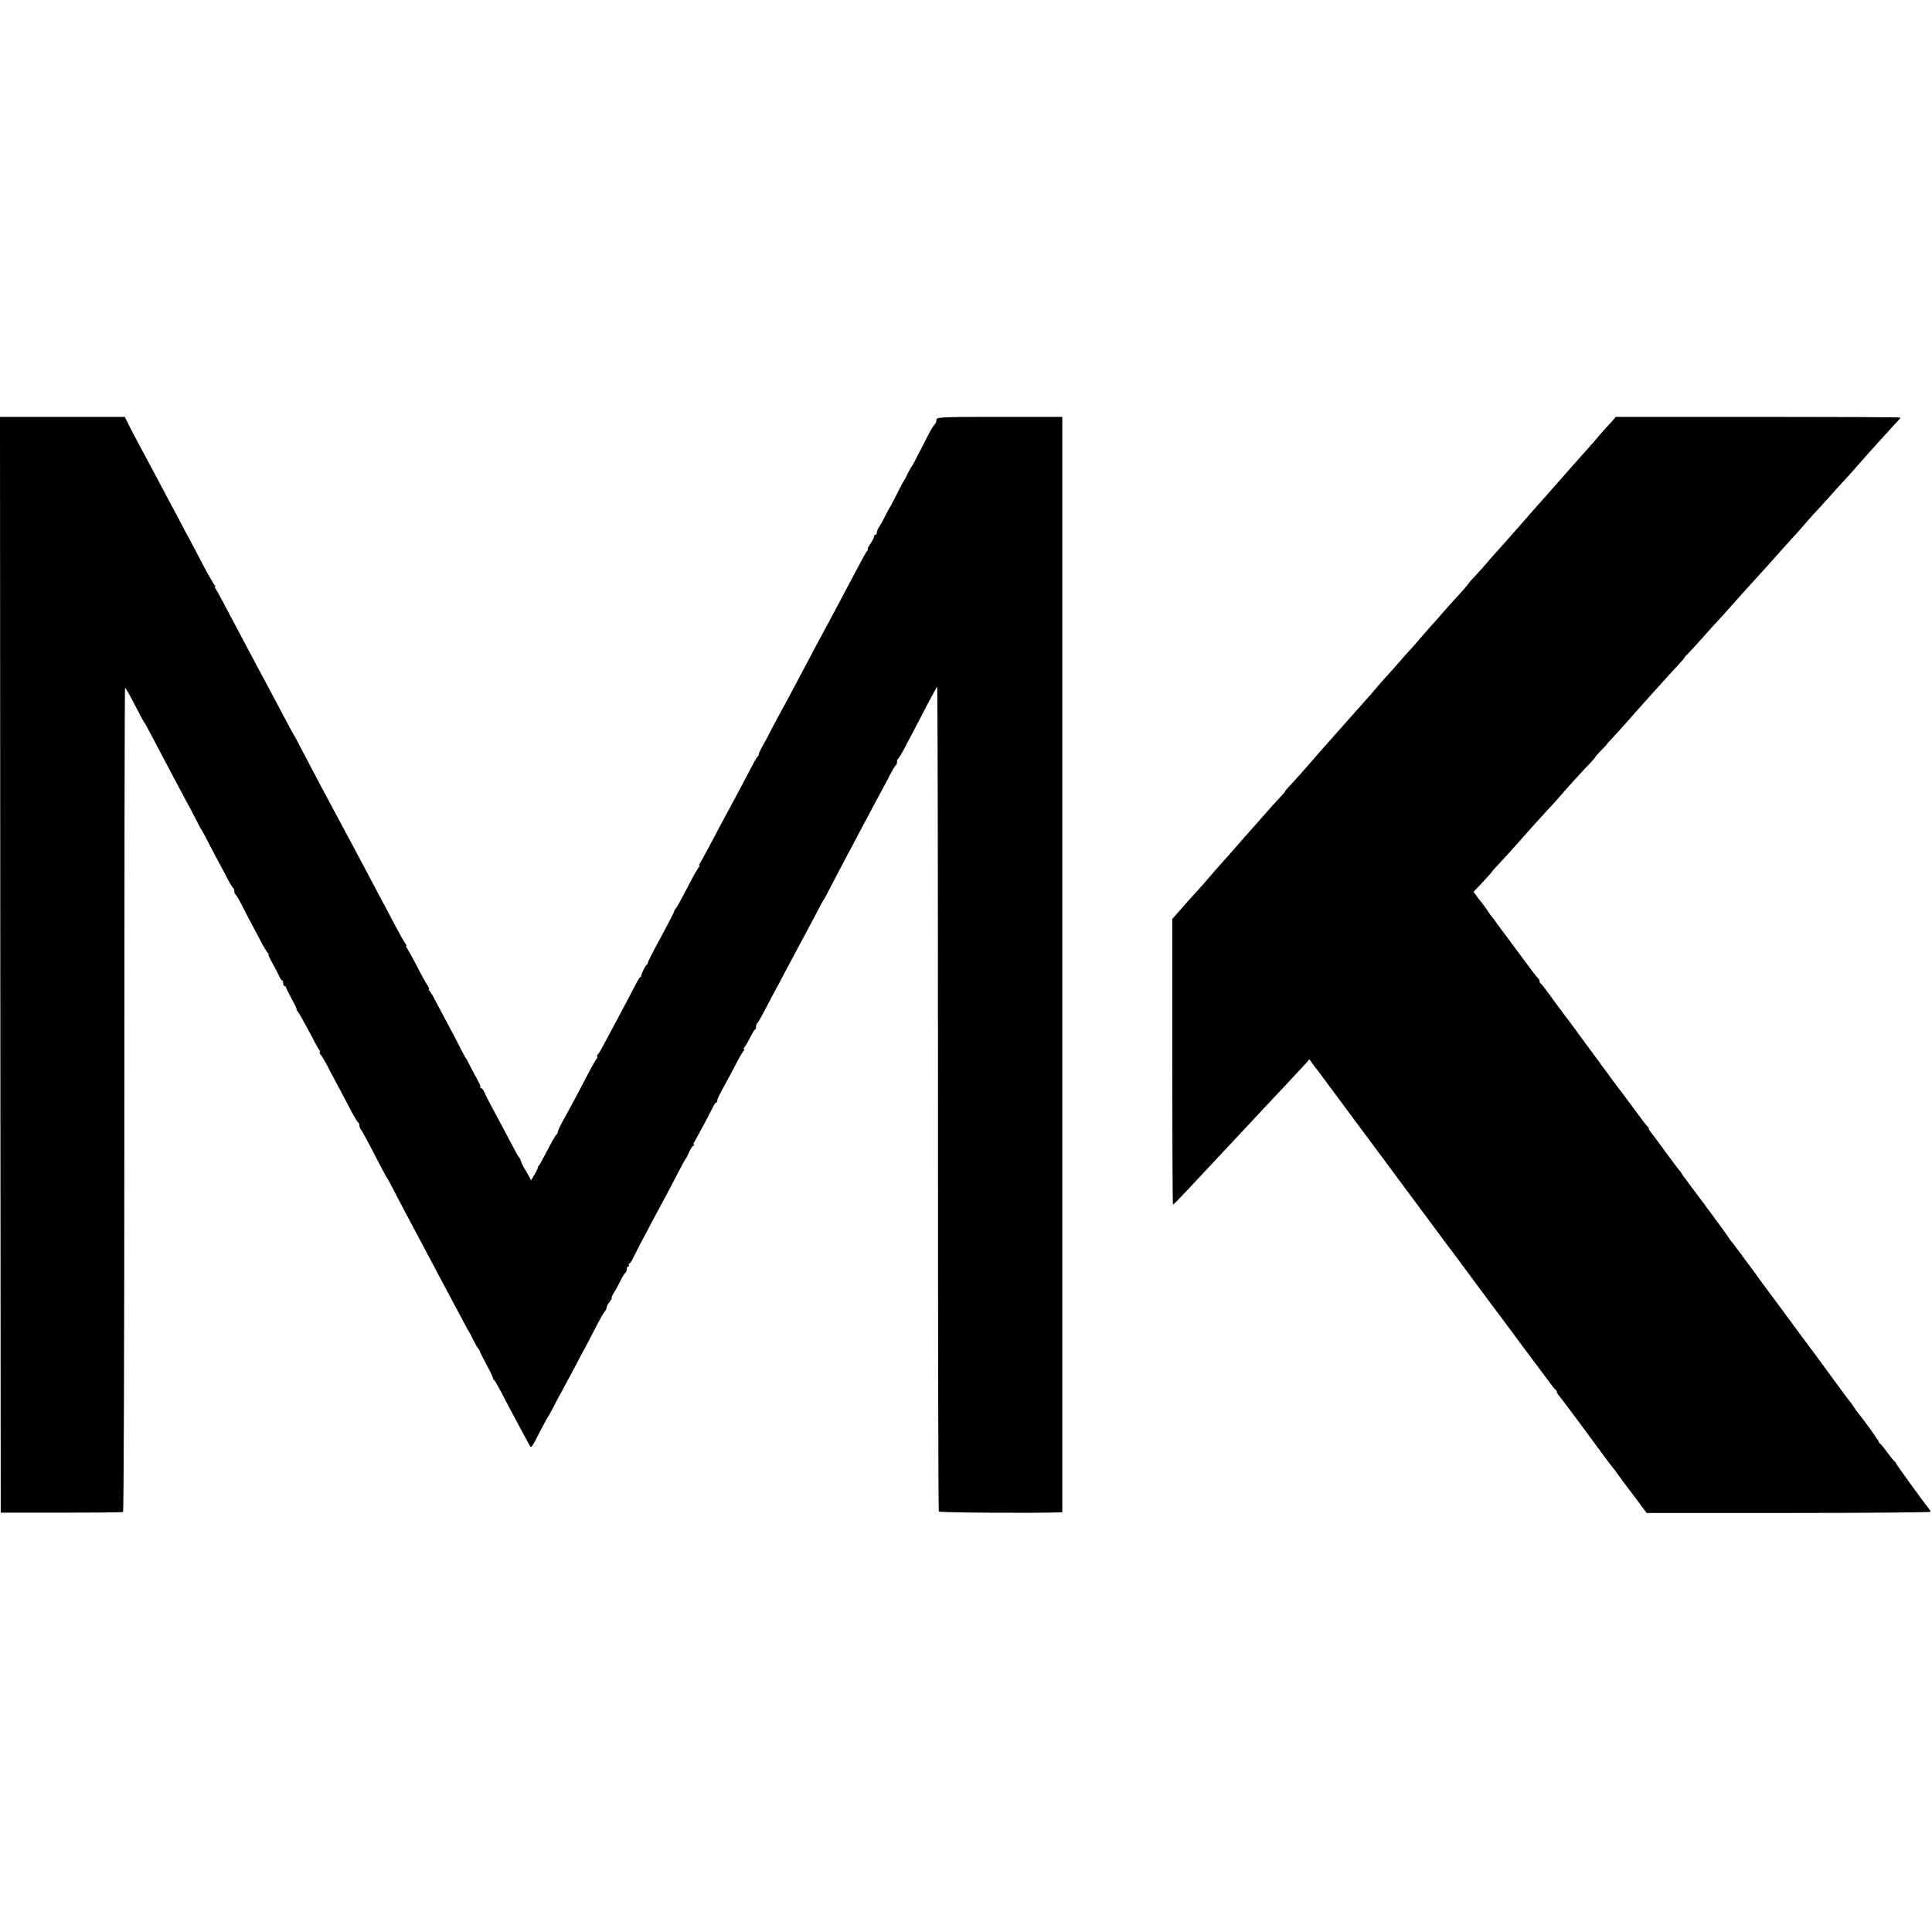
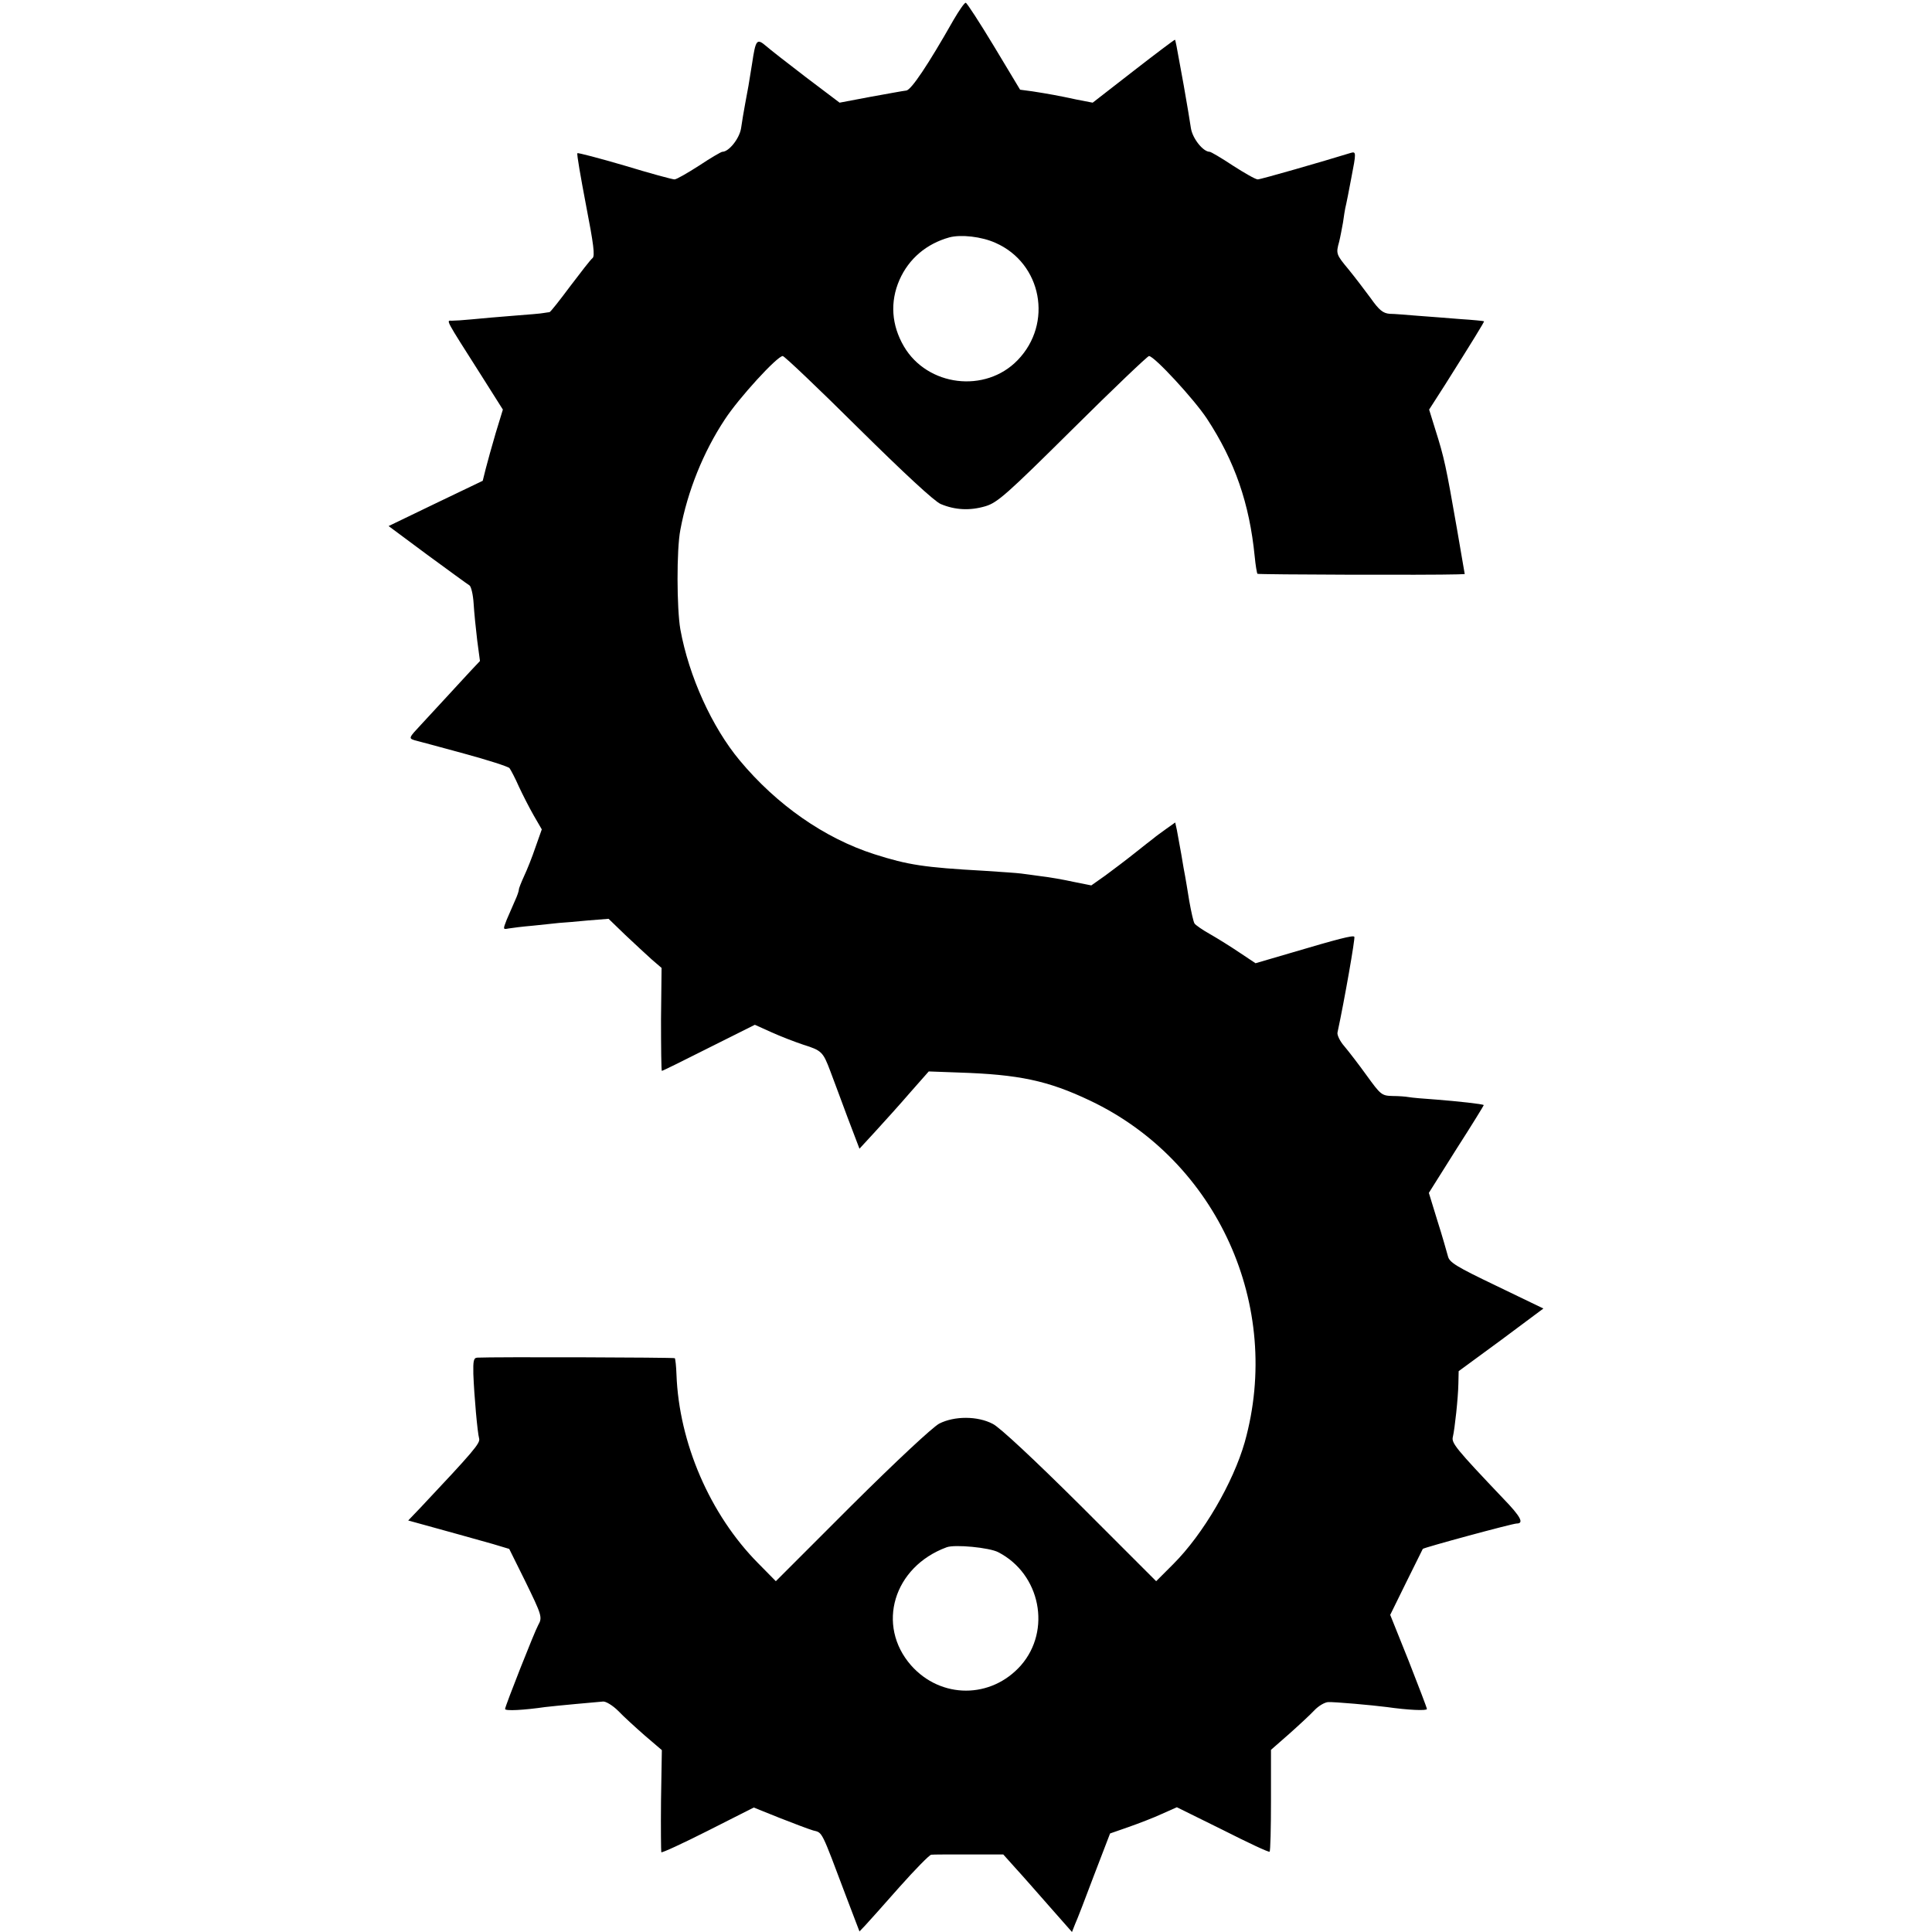
- <svg xmlns="http://www.w3.org/2000/svg" version="1.0" width="1344pt" height="1344pt" viewBox="0 0 1344 1344" preserveAspectRatio="xMidYMid meet">
-   <g transform="translate(0,1344) scale(0.1,-0.1)" fill="#000000" stroke="none">
-     <path d="M2 6728 l3 -3811 421 0 c231 0 425 2 430 5 5 4 9 1142 9 2868 0 1574 2 2863 5 2865 3 2 32 -49 65 -113 33 -64 62 -119 65 -122 3 -3 13 -21 24 -40 10 -19 43 -82 74 -140 31 -58 73 -139 95 -180 21 -41 64 -120 93 -175 30 -55 67 -125 82 -155 15 -30 29 -57 32 -60 3 -3 25 -43 49 -90 24 -47 56 -107 71 -135 15 -27 43 -79 61 -115 19 -36 37 -66 42 -68 4 -2 7 -12 7 -22 0 -10 4 -20 8 -22 4 -1 25 -37 46 -78 21 -41 51 -100 68 -130 16 -30 46 -86 66 -125 20 -38 42 -73 47 -77 6 -4 7 -8 3 -8 -4 0 8 -26 26 -58 18 -31 39 -72 47 -90 7 -17 17 -32 21 -32 5 0 8 -9 8 -20 0 -11 5 -20 10 -20 6 0 10 -4 10 -9 0 -4 18 -40 39 -80 22 -39 37 -71 34 -71 -3 0 1 -8 9 -17 8 -10 43 -72 78 -138 34 -66 67 -126 72 -132 6 -7 7 -13 3 -13 -5 0 -2 -8 6 -17 8 -10 28 -43 44 -73 15 -30 40 -77 55 -105 15 -27 56 -104 90 -170 34 -66 66 -121 71 -123 5 -2 9 -11 9 -21 0 -9 4 -21 9 -26 9 -10 57 -99 132 -245 24 -47 46 -87 49 -90 3 -3 25 -43 49 -90 42 -81 73 -141 161 -305 69 -129 115 -216 175 -330 32 -60 79 -148 104 -195 26 -47 53 -98 61 -115 8 -16 17 -32 20 -35 3 -3 16 -27 29 -55 14 -27 30 -57 37 -65 7 -8 13 -18 13 -23 0 -4 21 -45 46 -91 25 -46 45 -88 45 -94 0 -6 3 -12 8 -14 4 -1 22 -32 41 -68 34 -67 77 -146 151 -285 24 -44 49 -90 55 -101 10 -20 16 -12 65 85 30 58 57 108 60 111 3 3 20 34 39 70 18 36 46 88 61 115 15 28 48 89 74 137 25 49 67 127 93 175 25 49 62 119 82 158 20 38 42 76 49 83 6 7 12 19 12 26 0 7 9 25 21 40 11 14 18 26 14 26 -4 0 3 16 15 36 13 19 33 57 46 84 13 27 28 51 34 55 5 3 10 15 10 26 0 10 5 19 11 19 5 0 7 5 4 10 -3 6 -2 10 2 10 5 0 16 15 24 33 16 33 99 192 161 307 52 95 126 235 167 315 20 39 38 72 42 75 3 3 14 24 24 48 11 23 23 42 29 42 5 0 6 3 3 7 -4 3 -3 11 2 17 8 11 113 207 135 253 6 13 14 23 19 23 4 0 7 6 7 13 0 13 4 22 67 137 22 41 56 104 74 140 19 36 39 68 44 72 6 4 6 8 1 8 -5 0 -3 8 5 18 8 9 25 40 39 67 14 28 28 52 33 53 4 2 7 12 7 22 0 10 3 20 8 22 4 2 23 35 43 73 20 39 52 99 71 135 20 36 56 103 80 150 25 47 61 115 80 150 35 64 106 198 157 295 14 28 28 52 31 55 3 3 22 39 43 80 38 73 110 211 179 340 19 36 61 115 93 175 32 61 69 130 83 155 14 25 41 77 61 115 20 39 39 72 44 73 4 2 7 12 7 22 0 10 3 20 8 22 4 2 21 30 39 63 87 165 120 229 170 325 31 58 58 108 62 112 4 4 6 -1283 6 -2860 0 -1577 2 -2871 6 -2877 6 -8 664 -12 837 -6 l22 1 0 3810 0 3810 -434 0 c-378 0 -435 -2 -440 -15 -3 -8 -4 -17 -3 -19 1 -2 -5 -12 -14 -22 -9 -11 -25 -37 -36 -59 -99 -194 -119 -231 -124 -235 -3 -3 -14 -23 -25 -45 -10 -22 -20 -42 -23 -45 -4 -3 -26 -45 -51 -95 -25 -49 -47 -92 -50 -95 -3 -3 -16 -27 -30 -55 -13 -27 -32 -62 -42 -77 -10 -14 -18 -33 -18 -42 0 -9 -4 -16 -10 -16 -5 0 -10 -6 -10 -13 0 -7 -11 -29 -25 -50 -14 -20 -23 -37 -19 -37 3 0 2 -6 -4 -12 -11 -14 -33 -55 -217 -403 -32 -60 -69 -130 -83 -155 -14 -25 -45 -83 -70 -130 -24 -47 -61 -116 -82 -155 -20 -38 -61 -115 -90 -170 -30 -55 -69 -127 -87 -160 -18 -33 -39 -73 -47 -90 -8 -16 -30 -58 -50 -92 -19 -35 -32 -63 -28 -63 4 0 2 -4 -3 -8 -6 -4 -22 -29 -36 -57 -64 -122 -160 -302 -224 -420 -18 -33 -56 -105 -85 -160 -29 -55 -57 -106 -62 -112 -6 -7 -7 -13 -3 -13 5 0 1 -8 -7 -17 -8 -10 -44 -74 -79 -143 -35 -68 -70 -131 -76 -138 -7 -7 -13 -17 -13 -22 0 -5 -41 -84 -91 -177 -51 -92 -92 -174 -92 -180 0 -7 -3 -13 -7 -13 -7 0 -40 -66 -39 -76 0 -4 -3 -10 -8 -13 -10 -7 -10 -9 -97 -175 -37 -70 -86 -163 -109 -205 -23 -42 -49 -90 -57 -106 -8 -17 -21 -38 -29 -47 -8 -10 -11 -18 -6 -18 4 0 2 -6 -4 -14 -7 -8 -24 -38 -40 -68 -55 -106 -155 -295 -193 -361 -21 -38 -38 -75 -38 -82 0 -7 -4 -15 -8 -17 -5 -1 -33 -50 -63 -108 -30 -58 -58 -108 -62 -111 -5 -3 -7 -8 -5 -10 1 -2 -8 -23 -22 -47 l-26 -43 -14 28 c-8 15 -22 39 -31 53 -9 14 -20 36 -24 50 -4 14 -11 27 -15 30 -4 3 -35 59 -69 125 -35 66 -85 161 -112 210 -27 50 -54 102 -60 118 -6 15 -16 27 -22 27 -6 0 -8 3 -5 6 4 3 -8 31 -26 62 -17 31 -40 75 -51 97 -11 22 -22 42 -25 45 -3 3 -18 32 -35 64 -16 33 -61 119 -100 191 -38 72 -77 144 -85 160 -8 17 -21 38 -29 48 -8 9 -11 17 -7 17 4 0 -1 12 -12 28 -10 15 -41 70 -67 122 -27 52 -57 107 -67 123 -11 15 -16 27 -12 27 3 0 2 6 -4 13 -11 14 -37 59 -109 197 -28 52 -67 127 -88 165 -21 39 -60 113 -87 165 -55 103 -112 211 -163 305 -78 144 -207 387 -276 520 -28 55 -55 105 -59 110 -4 6 -30 53 -57 105 -80 152 -144 271 -173 325 -15 28 -51 95 -80 150 -29 55 -70 132 -90 170 -21 39 -59 111 -85 160 -26 50 -52 96 -57 103 -6 6 -7 12 -2 12 5 0 4 4 -2 8 -5 4 -41 66 -79 137 -37 72 -82 157 -100 190 -18 33 -53 98 -77 145 -25 47 -65 121 -88 165 -24 44 -65 123 -93 175 -28 52 -70 131 -94 175 -24 44 -55 104 -69 133 l-26 52 -434 0 -434 0 2 -3812z" />
-     <path d="M11213 10508 c-16 -17 -37 -41 -48 -52 -11 -12 -33 -37 -49 -56 -15 -19 -45 -53 -65 -75 -20 -22 -74 -83 -120 -135 -46 -52 -109 -124 -141 -160 -32 -36 -67 -75 -77 -87 -11 -12 -42 -48 -71 -80 -28 -32 -59 -67 -69 -79 -38 -44 -124 -141 -163 -184 -23 -25 -56 -62 -73 -83 -18 -21 -51 -58 -74 -83 -24 -24 -43 -46 -43 -48 0 -4 -52 -64 -110 -126 -19 -21 -55 -61 -80 -90 -25 -29 -60 -69 -79 -89 -18 -20 -49 -56 -70 -80 -20 -24 -47 -56 -61 -70 -14 -14 -54 -60 -90 -101 -36 -41 -76 -87 -90 -101 -14 -15 -38 -42 -53 -60 -15 -19 -54 -63 -86 -99 -32 -36 -96 -108 -142 -160 -46 -52 -88 -100 -94 -106 -45 -50 -128 -145 -145 -165 -41 -47 -125 -142 -152 -170 -16 -16 -28 -31 -28 -33 0 -3 -10 -16 -22 -28 -24 -25 -76 -82 -173 -193 -33 -37 -64 -73 -70 -79 -5 -6 -41 -47 -80 -91 -38 -44 -76 -87 -85 -96 -8 -9 -36 -40 -62 -70 -80 -93 -88 -103 -126 -144 -21 -22 -66 -73 -102 -114 l-65 -74 0 -994 c0 -546 2 -993 5 -993 3 0 46 43 95 96 50 53 110 118 135 144 25 26 90 96 145 155 55 59 120 129 145 155 25 27 95 101 155 166 61 64 129 137 151 161 23 24 60 64 82 88 l41 46 18 -26 c10 -14 25 -34 34 -45 8 -10 23 -29 32 -42 9 -13 86 -115 169 -228 84 -113 213 -286 286 -385 73 -99 142 -191 152 -205 11 -14 69 -92 130 -175 61 -82 126 -170 145 -195 19 -25 118 -157 219 -295 102 -137 189 -254 194 -260 4 -5 43 -57 85 -115 43 -58 86 -116 97 -130 11 -14 48 -63 82 -110 34 -47 65 -87 70 -88 4 -2 8 -9 8 -14 0 -6 7 -18 15 -27 13 -13 238 -316 340 -456 11 -15 25 -32 30 -39 6 -6 28 -35 49 -65 21 -30 43 -59 48 -65 4 -6 39 -51 76 -101 l67 -90 988 0 c543 0 987 4 987 8 0 4 -5 13 -10 20 -32 38 -230 311 -230 317 0 5 -4 10 -8 12 -5 2 -28 30 -52 63 -24 33 -47 62 -52 63 -4 2 -8 8 -8 12 0 8 -99 145 -145 202 -8 9 -22 29 -32 45 -9 15 -20 30 -24 33 -3 3 -37 48 -75 100 -38 52 -111 151 -161 220 -51 69 -101 136 -111 149 -9 13 -72 98 -140 190 -68 91 -130 175 -138 186 -7 11 -45 63 -84 115 -39 52 -78 106 -88 119 -9 13 -22 29 -28 35 -6 6 -13 16 -15 21 -4 10 -194 268 -285 388 -24 31 -44 59 -44 61 0 2 -9 15 -20 28 -11 12 -56 73 -100 133 -44 61 -87 118 -95 128 -8 9 -15 21 -15 26 0 5 -3 11 -8 13 -4 2 -53 66 -109 143 -57 77 -109 147 -116 155 -7 8 -24 31 -37 50 -14 19 -28 40 -33 45 -8 10 -19 25 -172 234 -49 68 -101 137 -115 155 -14 18 -33 44 -43 57 -87 121 -113 154 -119 157 -5 2 -8 10 -8 17 0 7 -4 15 -8 17 -4 2 -39 46 -77 98 -112 152 -173 234 -182 245 -5 6 -19 26 -33 45 -13 19 -27 37 -30 40 -3 3 -21 28 -39 55 -19 28 -38 52 -41 55 -3 3 -16 19 -27 36 l-22 30 65 69 c35 37 64 70 64 72 0 2 10 14 23 27 27 28 158 172 187 206 34 40 152 170 190 211 20 20 49 53 65 72 44 51 174 195 218 240 20 21 37 41 37 44 0 2 18 22 40 44 22 22 40 42 40 44 0 2 15 19 33 37 17 19 52 56 76 83 38 44 128 145 199 224 13 14 54 59 90 100 37 41 84 92 105 114 20 22 37 42 37 45 0 2 6 10 14 16 7 6 58 61 111 121 54 61 105 117 114 126 9 9 43 47 76 84 33 37 69 77 80 90 74 82 174 192 194 214 12 14 53 60 90 101 36 41 80 89 96 106 17 18 50 56 74 84 24 28 60 68 80 89 20 21 68 74 106 117 39 43 83 92 99 108 15 17 49 55 75 85 25 29 60 68 76 86 17 18 64 70 105 116 41 46 83 91 93 101 9 10 17 20 17 23 0 3 -445 5 -990 5 l-990 0 -27 -32z" />
-   </g>
+ <svg xmlns="http://www.w3.org/2000/svg" version="1" width="933.333" height="933.333" viewBox="0 0 700 700">
+   <path d="M345.5 7.2c-9.3 16.4-15.3 25.3-17.1 25.6-1.1.1-6.9 1.2-13.1 2.3l-11.1 2.1-12.3-9.3c-6.8-5.2-13.2-10.2-14.3-11.2-3.4-2.9-3.8-2.4-5.1 6.3-1.2 7.6-1.5 9.3-2.5 14.5-.5 2.7-1.2 6.8-1.5 9-.6 3.7-4.4 8.5-6.8 8.5-.4 0-4.2 2.2-8.4 5-4.2 2.7-8.2 5-8.9 5-.8 0-8.9-2.2-18.1-5-9.2-2.7-16.9-4.7-17.1-4.5-.3.2 1.2 8.7 3.1 18.7 2.8 14.4 3.3 18.5 2.4 19.3-.7.5-4.3 5.2-8.1 10.2-3.8 5.1-7.1 9.3-7.5 9.4-.3 0-1.3.2-2.1.3-.8.2-5.8.6-11 1s-12 1-15 1.3c-3 .3-6.3.5-7.3.5-2.1-.1-2.5-.9 10.6 19.7l7.9 12.5-2.6 8.5c-1.4 4.7-3 10.6-3.6 12.9l-1.1 4.4-17.1 8.2-17 8.2 14 10.4c7.8 5.7 14.6 10.7 15.3 11.1.6.4 1.3 3.3 1.5 6.5.2 3.3.8 9.3 1.3 13.4l1 7.5-3.3 3.5c-1.8 1.9-5.5 6-8.3 9-2.8 3-7.1 7.7-9.7 10.5-4.5 4.8-4.6 5-2.4 5.7 1.3.3 9.3 2.5 17.8 4.8s16 4.7 16.6 5.3c.5.7 2.1 3.7 3.4 6.7 1.4 3 3.8 7.7 5.4 10.5l2.9 5-2.3 6.5c-1.2 3.6-3.1 8.3-4.1 10.4-1 2.2-1.9 4.4-1.9 4.9s-.6 2.3-1.4 4c-.8 1.8-2.1 4.9-3 6.9-1.4 3.6-1.4 3.6.7 3.2 1.2-.2 5.1-.7 8.7-1 3.6-.4 7.9-.8 9.5-1 1.7-.1 6.4-.5 10.5-.9l7.5-.6 6 5.8c3.4 3.2 7.7 7.2 9.6 8.9l3.6 3.1-.2 18.6c0 10.3.1 18.7.3 18.7.3 0 8-3.8 17.1-8.4l16.6-8.3 6 2.7c3.3 1.5 8.5 3.5 11.5 4.5 6.7 2.1 7.2 2.6 9.8 9.5 1.1 3 4 10.6 6.3 16.9l4.3 11.3 5.8-6.3c3.2-3.5 8.9-9.8 12.6-14.1l6.7-7.6 10.9.4c21.7.7 32.3 2.9 47.6 10.2 46.1 21.9 69.8 74.4 56 123.7-4.2 14.7-15 33.3-25.9 44.2l-6.2 6.2-27.5-27.5c-16.4-16.3-29.2-28.3-31.7-29.5-5.5-2.9-13.9-2.9-19.4-.1-2.4 1.3-15.4 13.4-31.7 29.6l-27.5 27.5-6.5-6.6c-17.4-17.6-28.6-43.6-29.5-68.3-.1-3-.4-5.6-.6-5.9-.4-.3-65.8-.5-71.6-.2-1.3.1-1.5 1.2-1.4 5.9.3 8 1.5 21.3 2.1 23.4.5 1.7-2.3 4.9-21.2 25l-4.5 4.7 5.8 1.6c3.2.9 8.7 2.4 12.3 3.4 3.6 1 9.2 2.6 12.5 3.5l6 1.8 5.8 11.7c6 12.3 6.3 13.1 4.7 15.9-1.3 2.3-12 29.4-12 30.4 0 .8 6.9.4 14.5-.7 1.7-.2 6.6-.7 11-1.1 4.4-.4 8.9-.8 10-.9 1-.1 3.5 1.4 5.5 3.4 1.9 2 6.3 6 9.6 8.9l6.2 5.3-.3 18.2c-.1 10 0 18.5.1 18.8.2.3 7.8-3.2 16.9-7.8l16.6-8.4 9.2 3.7c5.1 2 10.6 4.1 12.3 4.6 3.5.9 2.8-.4 12 24l4.8 12.6 2.1-2.2c1.1-1.2 6.7-7.4 12.4-13.9 5.7-6.4 10.9-11.7 11.5-11.7.6-.1 6.7-.1 13.6-.1h12.5l4.3 4.8c2.4 2.6 8 9 12.4 14l8.2 9.3 1.1-2.8c.7-1.5 3.8-9.5 6.9-17.8l5.8-15.1 6.6-2.3c3.7-1.3 9.2-3.4 12.2-4.8l5.4-2.4L443 663c9.1 4.6 16.7 8.2 17 7.9.3-.2.5-8.6.5-18.7V634l6.5-5.7c3.6-3.2 7.7-7 9.2-8.6 1.5-1.6 3.7-2.9 5-3 2.4-.1 15.9 1.1 21.3 1.8 7.7 1.1 14.5 1.4 14.5.7 0-.4-3-8.2-6.6-17.4l-6.7-16.7 5.8-11.8c3.2-6.5 5.9-11.9 6-12.1.4-.5 32.5-9.2 34-9.2 2.8 0 1.5-2.5-4.8-9-17.2-18.1-18.9-20.2-18.3-22.4.7-3 1.9-14 2-19.3l.1-4.5 15.4-11.3 15.3-11.4-17-8.2c-14.6-7-17.1-8.5-17.6-10.8-.4-1.4-2-7.2-3.8-12.8l-3.1-10.1 10-15.9c5.6-8.7 10-15.9 9.9-15.9-.3-.4-9.6-1.4-17.2-2-4.5-.3-9-.7-10-.9-1.1-.2-3.7-.4-5.9-.4-3.9-.1-4.3-.5-9.3-7.4-2.8-3.9-6.5-8.7-8.1-10.6-1.6-1.8-2.7-4.1-2.5-5 2.5-11.6 6.5-34.4 6.1-34.7-.5-.6-5.6.7-23.5 6l-12.3 3.6-5.7-3.8c-3.1-2.1-7.9-5.1-10.7-6.7-2.7-1.5-5.3-3.3-5.7-3.9-.4-.6-1.2-4.2-1.9-8.1-.6-3.8-1.3-7.9-1.5-9-.2-1.1-.9-4.7-1.4-8-.6-3.3-1.3-7.2-1.6-8.8l-.6-2.7-3.1 2.2c-1.8 1.3-3.9 2.8-4.7 3.5-.8.6-4 3.1-7 5.5s-7.8 6-10.5 8l-5.1 3.6-6.5-1.3c-3.6-.8-8.8-1.7-11.5-2-2.7-.4-6-.8-7.4-1-1.4-.2-7.4-.6-13.5-1-21.6-1.2-27.5-2.1-39.7-6-18.1-5.8-35.4-17.9-48.8-34-10-12-18.4-30.4-21.5-47.5-1.3-7.5-1.4-28.8 0-36 2.6-14 8.3-28.2 16.1-40 5-7.7 19-23 21-23 .6 0 12.9 11.7 27.3 26 16.7 16.5 27.6 26.6 29.9 27.6 5.2 2.2 10.6 2.5 16.3.8 4.3-1.3 7.7-4.3 31.5-27.9 14.7-14.6 27.2-26.5 27.7-26.5 1.9 0 16.3 15.6 21 22.7 10.1 15.4 15.4 30.7 17.3 49.9.3 3.2.8 6.1 1 6.3.3.3 62.8.5 72.5.2l2.6-.1-2.8-16.3c-4-22.9-4.6-25.8-7.9-36.2l-2.2-7.1 5.9-9.2c9.7-15.4 14.2-22.7 14-22.8-.1-.1-4-.5-8.7-.8-4.7-.4-11.6-.9-15.5-1.2-3.8-.3-8.3-.7-10-.7-2.4-.2-3.8-1.3-6.9-5.7-2.2-3-5.8-7.7-8-10.4-4.5-5.4-4.6-5.7-3.4-10 .4-1.6 1-4.8 1.4-7 .3-2.3.7-4.6.8-5.1.3-1.1 1.6-7.7 2.2-11 1.8-9.2 1.8-9.7-.2-9.1-10.4 3.2-32.6 9.6-33.7 9.6-.8 0-4.8-2.3-9-5-4.2-2.8-8-5-8.4-5-2.4 0-6.2-4.8-6.8-8.5-.3-2.2-1.5-9.2-2.6-15.5-2.9-16.1-3-16.4-3.2-16.6-.1-.1-6.9 5-15 11.3l-14.8 11.5-5.7-1.1c-6.9-1.5-10.4-2.1-16.1-3l-4.5-.6-9.5-15.8C354.9 8.1 350.3 1 349.9 1c-.5 0-2.4 2.8-4.4 6.2zM360.7 88c16.8 7.4 20.9 29.2 8 42.5-11.7 12.1-32.7 9.5-41.2-5-4.5-7.7-5.1-16.1-1.6-24.1 3.4-7.7 9.8-13.1 18.1-15.4 4.2-1.1 11.6-.3 16.7 2zm1 474.4c15.3 7.9 19.3 28.3 8.2 41-10.8 12.2-29 12.2-39.8 0-12.7-14.5-6.4-35.7 12.9-42.8 2.9-1.1 15.5.1 18.7 1.8z" />
</svg>
